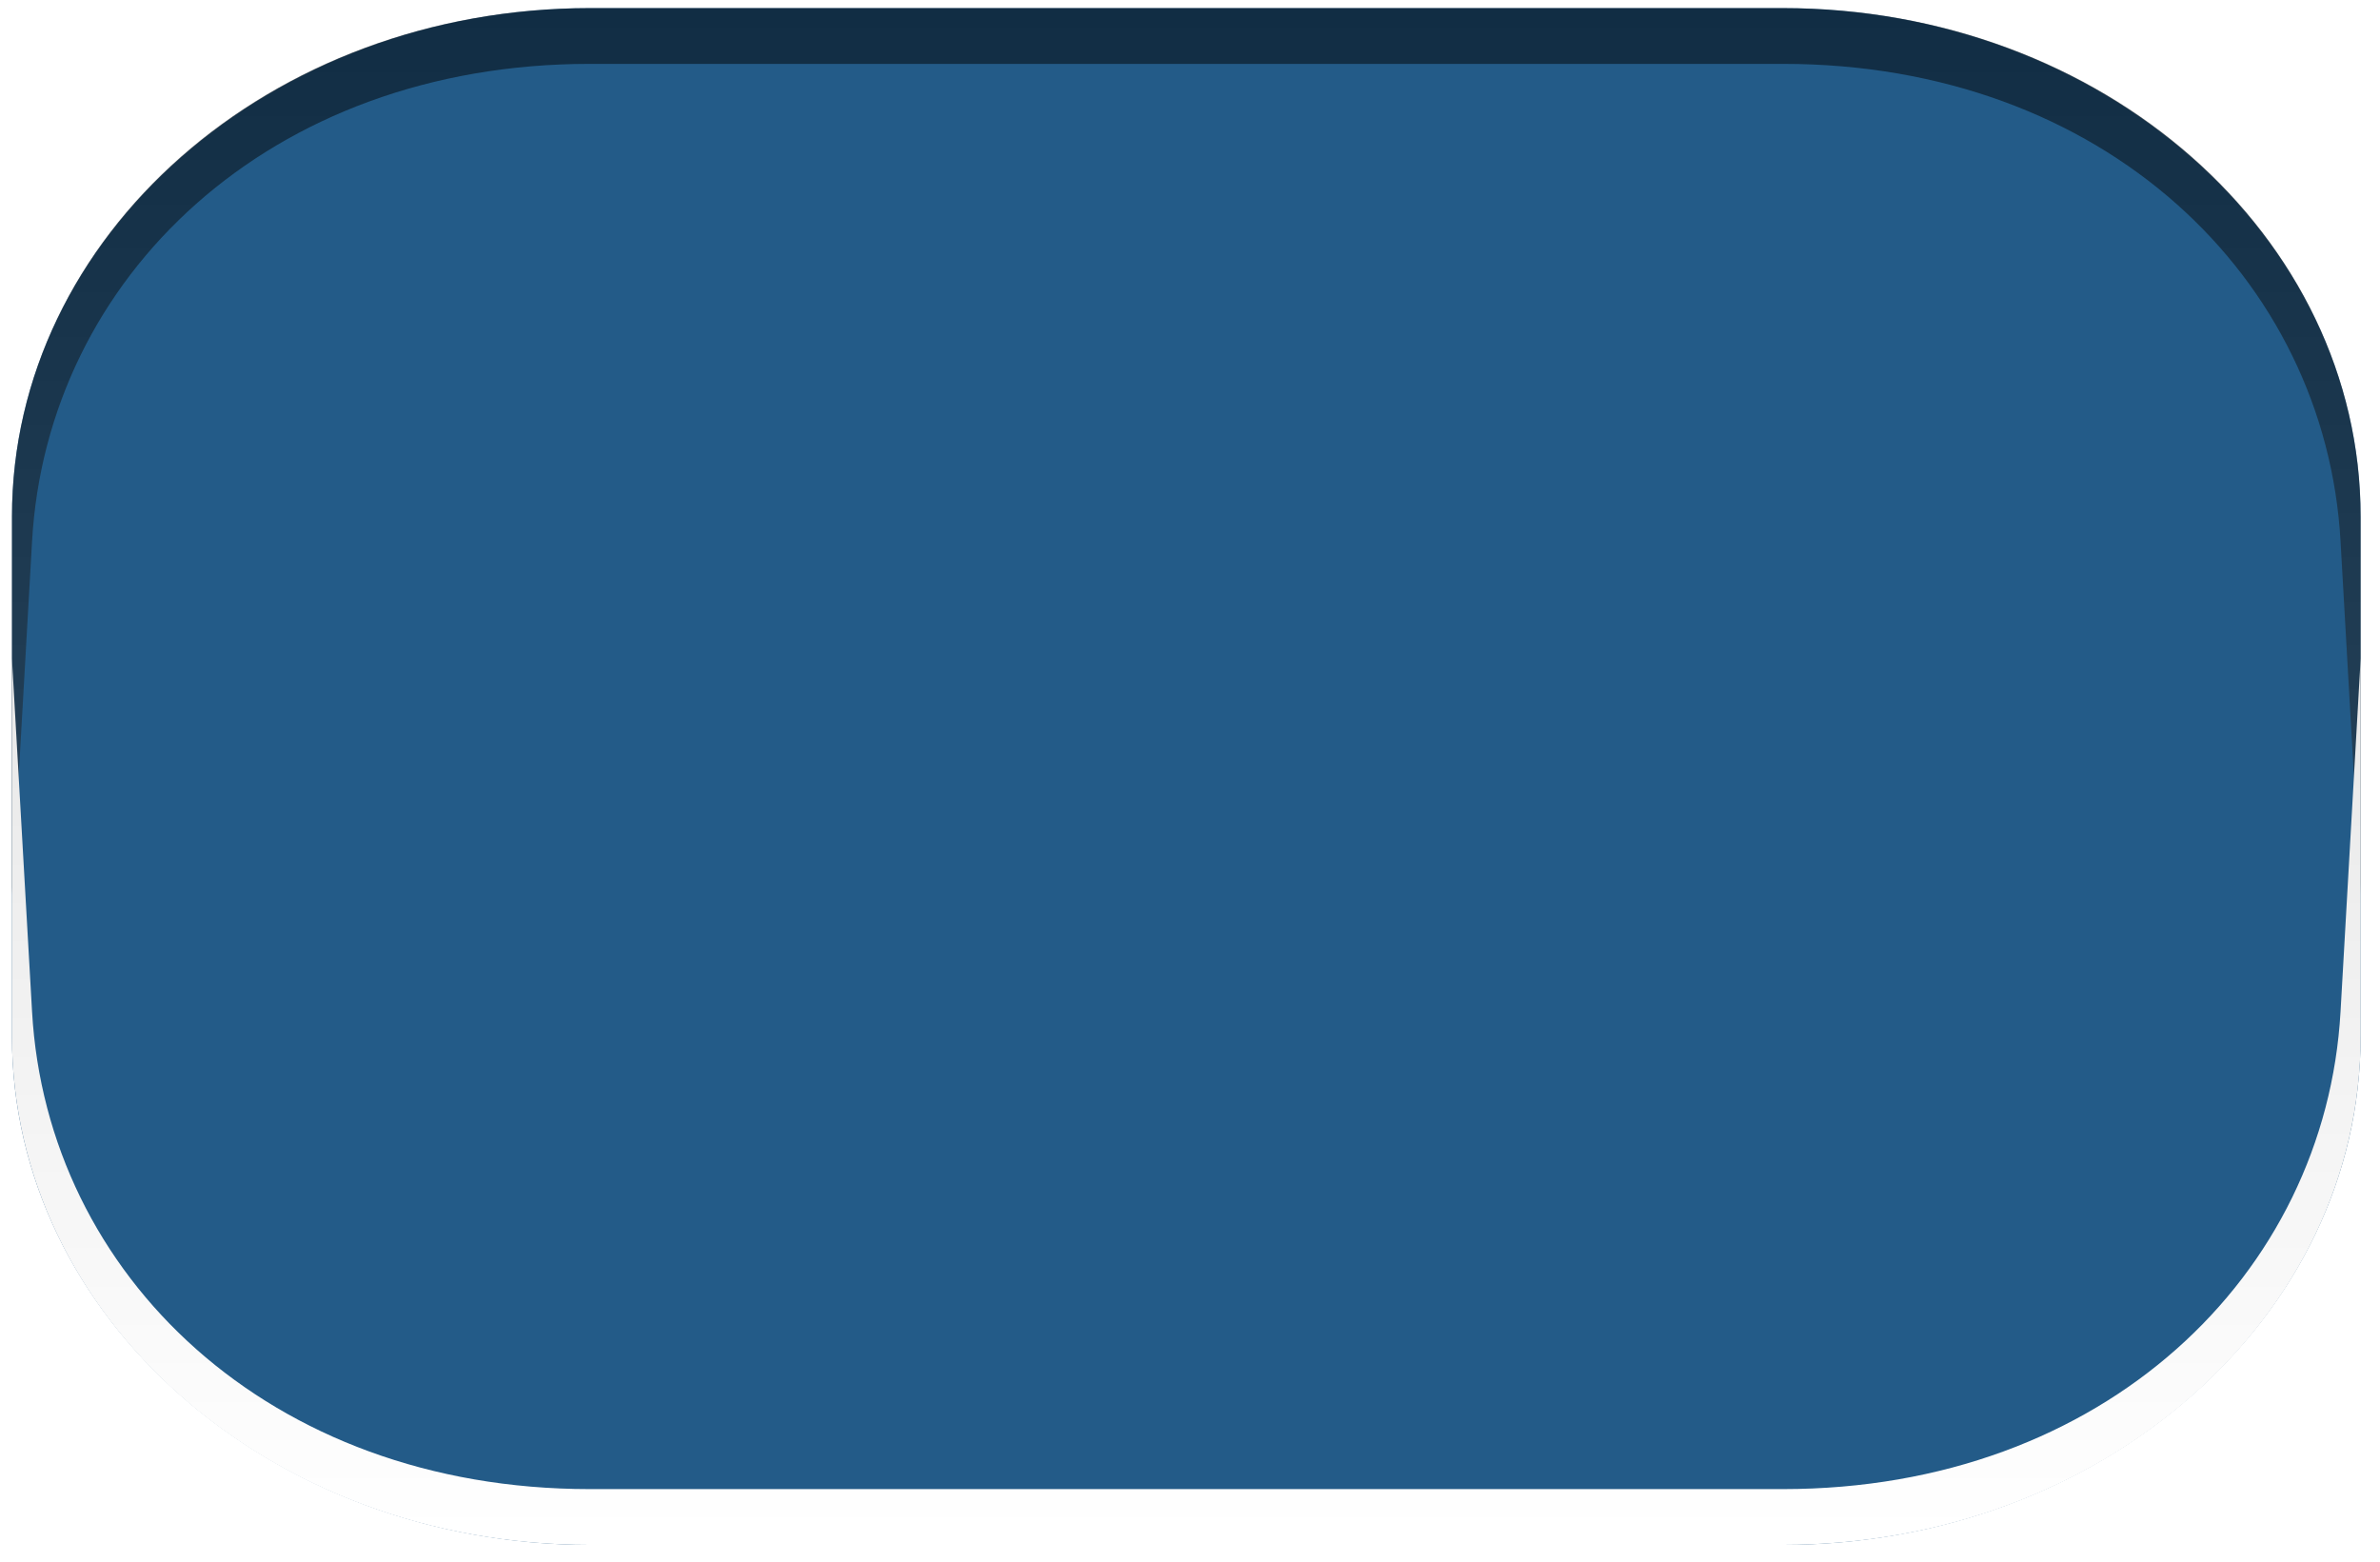
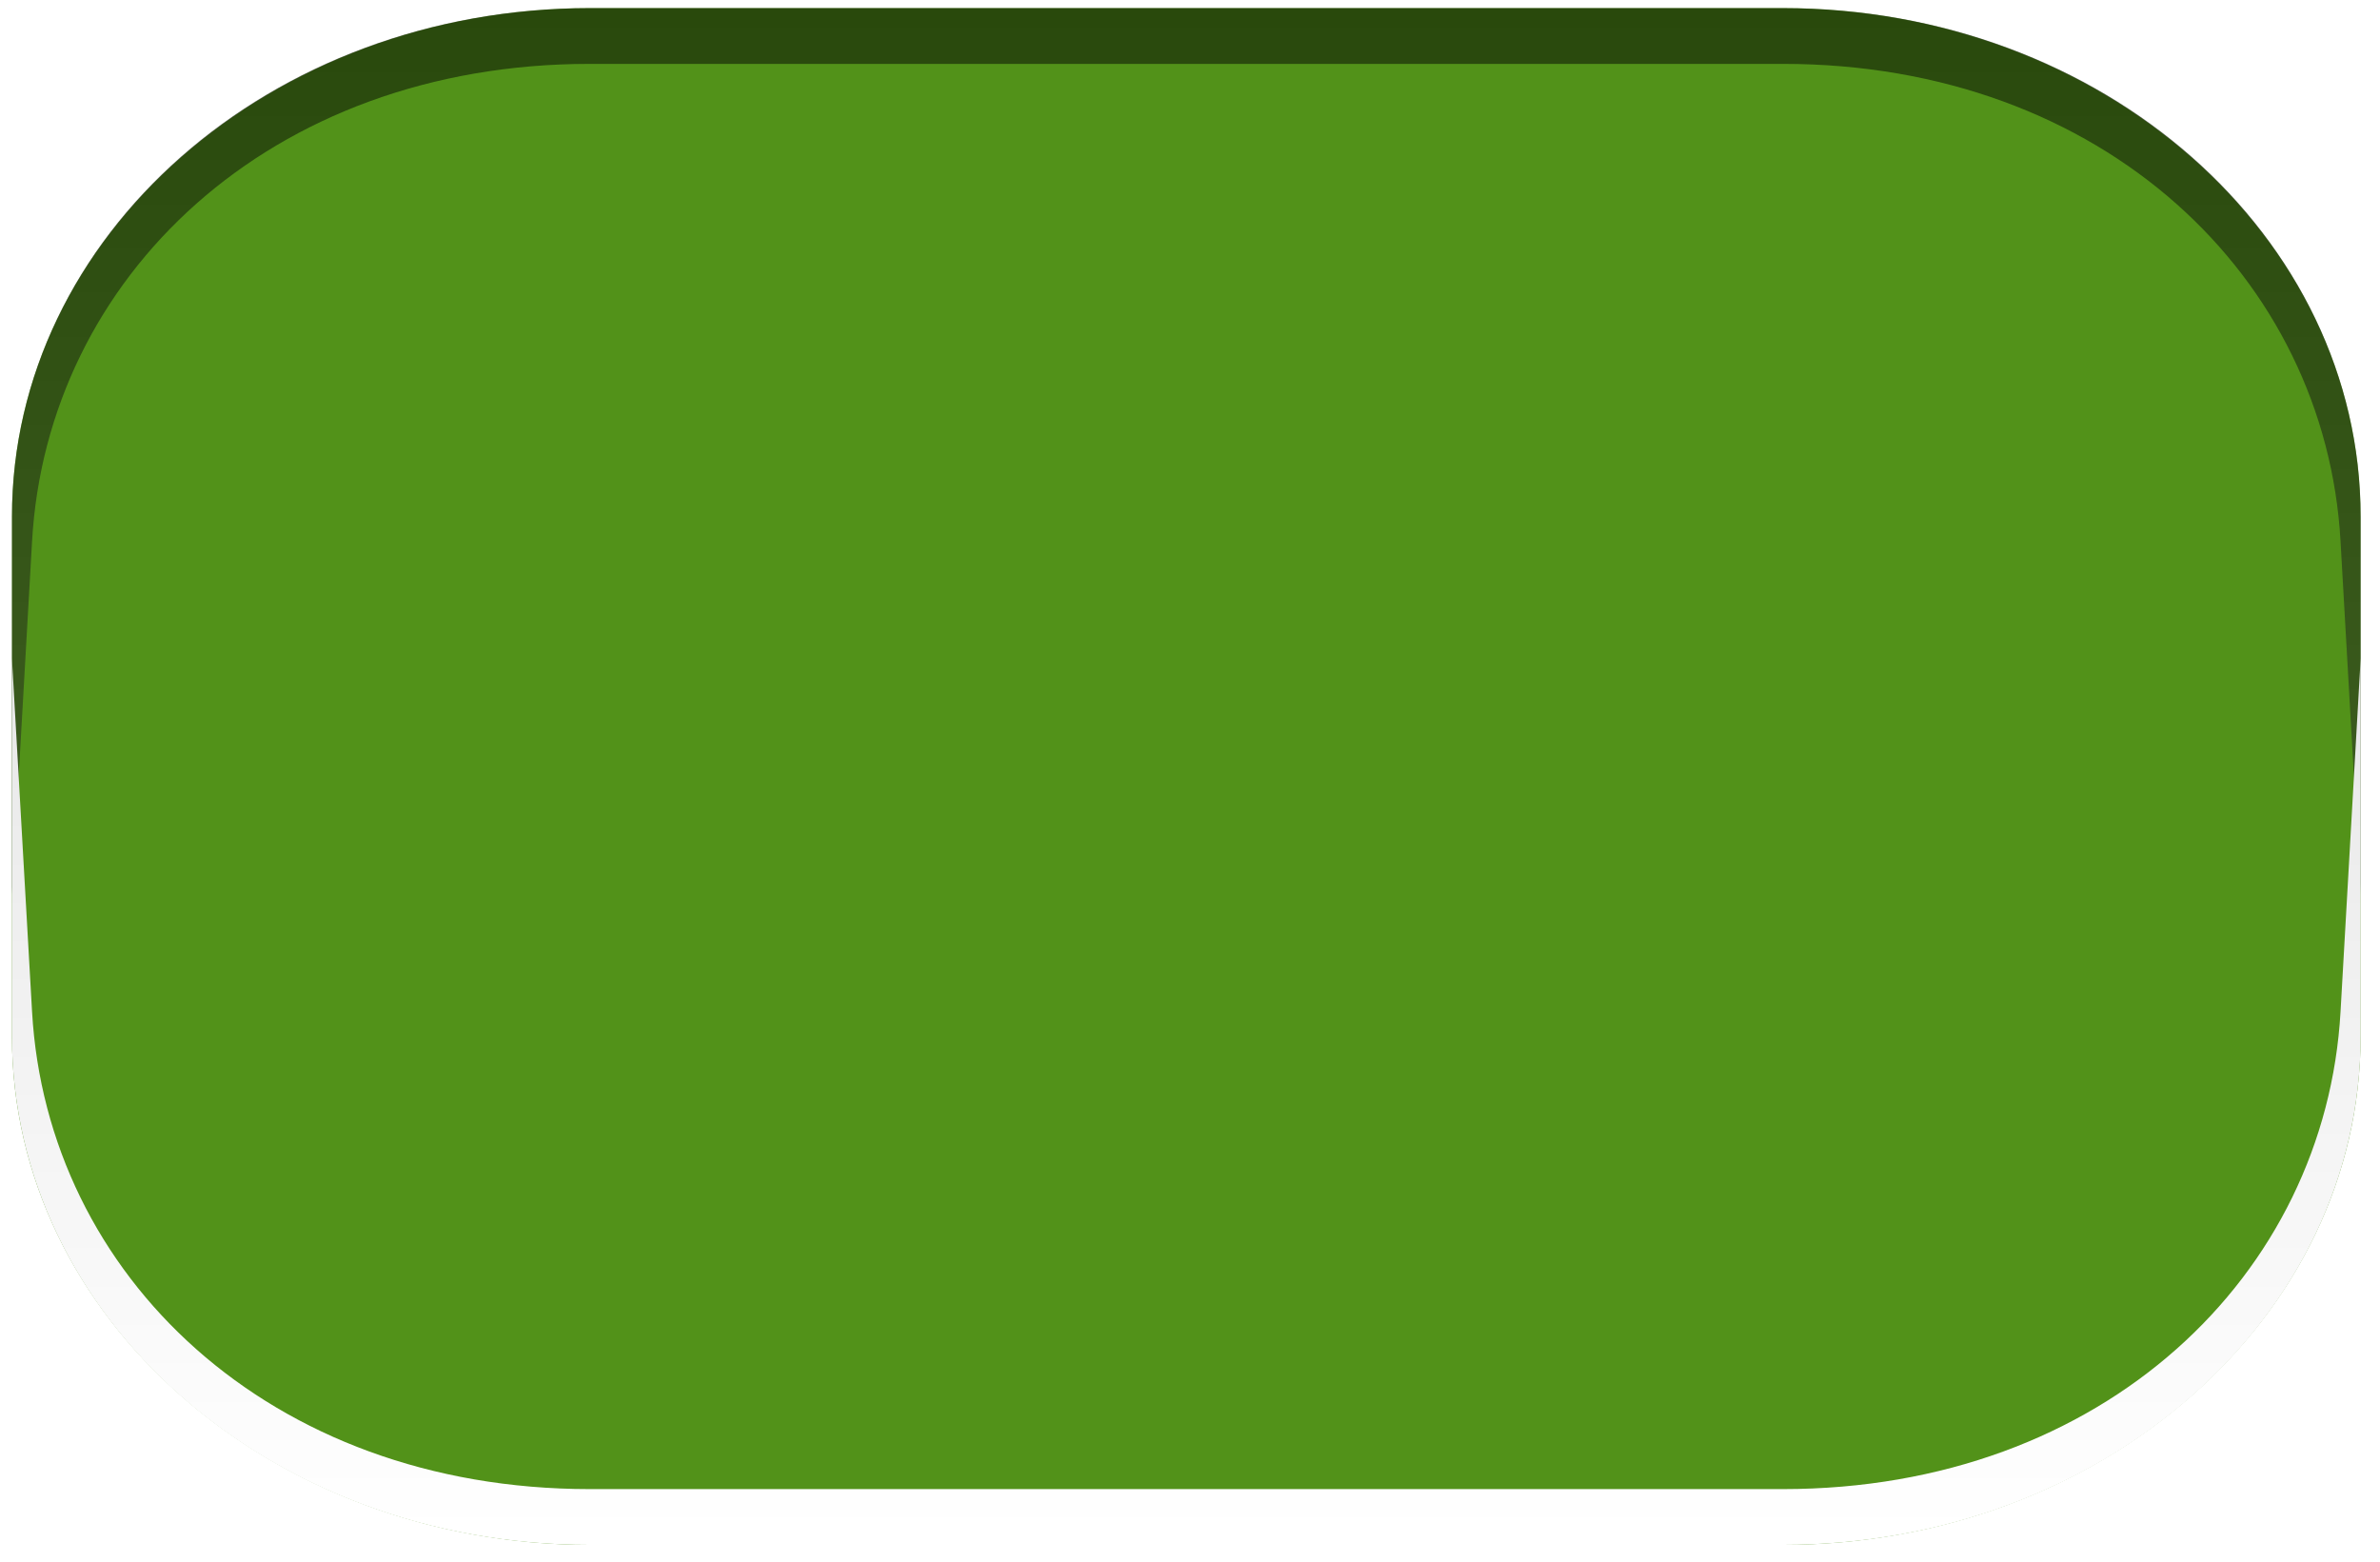
<svg xmlns="http://www.w3.org/2000/svg" xmlns:xlink="http://www.w3.org/1999/xlink" width="64" height="42" id="svg5569" version="1.1">
  <defs id="defs5571">
    <linearGradient id="linearGradient6064">
      <stop id="stop6066" offset="0" style="stop-color:#025270;stop-opacity:1;" />
      <stop id="stop6068" offset="1" style="stop-color:#295468;stop-opacity:1;" />
    </linearGradient>
    <linearGradient id="linearGradient12826">
      <stop style="stop-color:#6699ff;stop-opacity:1;" offset="0" id="stop12828" />
      <stop style="stop-color:#227eff;stop-opacity:1;" offset="1" id="stop12830" />
    </linearGradient>
    <linearGradient id="linearGradient12742">
      <stop id="stop12744" offset="0" style="stop-color:#ffffff;stop-opacity:0.554;" />
      <stop id="stop12746" offset="1" style="stop-color:#cecece;stop-opacity:0.192;" />
    </linearGradient>
    <linearGradient id="linearGradient12728">
      <stop id="stop12730" offset="0" style="stop-color:#f0f0f0;stop-opacity:1;" />
      <stop id="stop12732" offset="1" style="stop-color:#cecece;stop-opacity:1" />
    </linearGradient>
    <linearGradient id="linearGradient4681">
      <stop id="stop4683" offset="0" style="stop-color:#cecece;stop-opacity:1;" />
      <stop id="stop4685" offset="1" style="stop-color:#808080;stop-opacity:1;" />
    </linearGradient>
    <linearGradient id="linearGradient19869">
      <stop id="stop19871" offset="0" style="stop-color:#e8e8e8;stop-opacity:1;" />
      <stop style="stop-color:#e8e8e8;stop-opacity:1;" offset="0.5" id="stop19875" />
      <stop id="stop19873" offset="1" style="stop-color:#282828;stop-opacity:1;" />
    </linearGradient>
    <linearGradient y2="989.673" x2="33.289" y1="1048.109" x1="33.289" gradientTransform="matrix(0.6629825,0,0,0.6629825,-0.393993,355.6414)" gradientUnits="userSpaceOnUse" id="linearGradient19907" xlink:href="#linearGradient19006-4" />
    <linearGradient id="linearGradient19006-4">
      <stop style="stop-color:#f0f0f0;stop-opacity:1;" offset="0" id="stop19008-9" />
      <stop style="stop-color:#cecece;stop-opacity:1;" offset="1" id="stop19010-8" />
    </linearGradient>
    <linearGradient id="linearGradient20035">
      <stop style="stop-color:#000000;stop-opacity:1;" offset="0" id="stop20037" />
      <stop style="stop-color:#282828;stop-opacity:1" offset="1" id="stop20039" />
    </linearGradient>
    <linearGradient xlink:href="#linearGradient19869" id="linearGradient5803" gradientUnits="userSpaceOnUse" x1="23.037" y1="1051.598" x2="23.037" y2="1009.988" />
    <linearGradient xlink:href="#linearGradient19006-4" id="linearGradient5805" gradientUnits="userSpaceOnUse" gradientTransform="matrix(0.6629825,0,0,0.6629825,-0.393993,355.6414)" x1="33.289" y1="1048.109" x2="33.289" y2="989.673" />
    <linearGradient xlink:href="#linearGradient19006-4" id="linearGradient5808" gradientUnits="userSpaceOnUse" gradientTransform="matrix(0.6691963,0,0,0.6691963,8.588149,-1700.738)" x1="33.289" y1="1048.109" x2="33.289" y2="989.673" />
    <linearGradient xlink:href="#linearGradient19869" id="linearGradient5811" gradientUnits="userSpaceOnUse" x1="23.037" y1="1051.598" x2="23.037" y2="1009.988" gradientTransform="matrix(1.009373,0,0,-1.009373,8.985834,2059.712)" />
    <linearGradient xlink:href="#linearGradient19869" id="linearGradient5815" gradientUnits="userSpaceOnUse" gradientTransform="matrix(1.009373,0,0,-1.009373,5.295554,2072.259)" x1="23.037" y1="1051.598" x2="23.037" y2="1009.988" />
    <radialGradient xlink:href="#linearGradient3935" id="radialGradient5513" gradientUnits="userSpaceOnUse" gradientTransform="matrix(1.0173,0,0,0.5103559,-0.9912238,502.4622)" cx="62.216" cy="1021.909" fx="62.216" fy="1021.909" r="48.694" />
    <linearGradient id="linearGradient3935">
      <stop style="stop-color:#ffffff;stop-opacity:1;" offset="0" id="stop3937" />
      <stop style="stop-color:#e8e8e8;stop-opacity:1;" offset="1" id="stop3939" />
    </linearGradient>
    <linearGradient xlink:href="#linearGradient12742" id="linearGradient12781" gradientUnits="userSpaceOnUse" gradientTransform="translate(7.808434,-4.246992)" x1="30.155" y1="1010.82" x2="30.155" y2="1051.944" />
    <linearGradient xlink:href="#linearGradient20035" id="linearGradient12783" gradientUnits="userSpaceOnUse" gradientTransform="translate(7.797828,-4.2175)" x1="30.155" y1="1010.82" x2="30.155" y2="1034.549" />
    <linearGradient xlink:href="#linearGradient19006-4" id="linearGradient12785" gradientUnits="userSpaceOnUse" gradientTransform="matrix(1,0,0,-1,7.797828,2058.273)" x1="30.155" y1="1010.82" x2="30.155" y2="1034.549" />
    <linearGradient xlink:href="#linearGradient3935" id="linearGradient12818" gradientUnits="userSpaceOnUse" gradientTransform="matrix(1.018706,0,0,-1,-0.6550168,2062.49)" x1="30.155" y1="1010.82" x2="30.155" y2="1034.549" />
    <linearGradient xlink:href="#linearGradient20035" id="linearGradient12821" gradientUnits="userSpaceOnUse" gradientTransform="matrix(1.018706,0,0,1,-0.6550168,-3.71e-5)" x1="30.155" y1="1010.82" x2="30.155" y2="1034.549" />
    <linearGradient xlink:href="#linearGradient12826" id="linearGradient12824" gradientUnits="userSpaceOnUse" gradientTransform="matrix(1.018706,0,0,1,-0.6442122,-0.029529)" x1="30.155" y1="1010.82" x2="30.155" y2="1051.944" />
    <linearGradient xlink:href="#linearGradient3935" id="linearGradient6056" gradientUnits="userSpaceOnUse" gradientTransform="matrix(1.018706,0,0,-1,-0.6550168,2062.49)" x1="30.155" y1="1010.82" x2="30.155" y2="1034.549" />
    <linearGradient xlink:href="#linearGradient20035" id="linearGradient6059" gradientUnits="userSpaceOnUse" gradientTransform="matrix(1.018706,0,0,1,-0.6550168,-3.71e-5)" x1="30.155" y1="1010.82" x2="30.155" y2="1034.549" />
+     <linearGradient xlink:href="#linearGradient3935" id="linearGradient4046" gradientUnits="userSpaceOnUse" gradientTransform="matrix(1.018706,0,0,-1,-0.6550168,2062.49)" x1="30.155" y1="1010.82" x2="30.155" y2="1034.549" />
+     <linearGradient xlink:href="#linearGradient20035" id="linearGradient4049" gradientUnits="userSpaceOnUse" gradientTransform="matrix(1.018706,0,0,1,-0.6550168,-3.71e-5)" x1="30.155" y1="1010.82" x2="30.155" y2="1034.549" />
  </defs>
  <g id="layer1" transform="translate(0,-1010.362)">
-     <g id="g6070">
-       <rect ry="13.669" rx="15.548" y="1010.58" x="0.322" height="41.331" width="63.156" id="rect12716" style="fill:#235b88;fill-opacity:1;stroke:none" />
-       <path id="rect12748" d="m 15.856,1010.58 c -8.614,0 -15.535,6.115 -15.535,13.688 l 0,10.156 0.541,-9.5 c 0.4,-7.093 6.38,-12.844 14.994,-12.844 l 32.089,0 c 8.614,0 14.594,5.751 14.994,12.844 l 0.541,9.5 0,-10.156 c 0,-7.573 -6.922,-13.688 -15.535,-13.688 l -32.089,0 z" style="opacity:0.5;fill:url(#linearGradient6059);fill-opacity:1;stroke:none" />
-       <path style="fill:url(#linearGradient6056);fill-opacity:1;stroke:none" d="m 15.856,1051.911 c -8.614,0 -15.535,-6.115 -15.535,-13.688 l 0,-10.156 0.541,9.5 c 0.4,7.093 6.38,12.844 14.994,12.844 l 32.089,0 c 8.614,0 14.594,-5.751 14.994,-12.844 l 0.541,-9.5 0,10.156 c 0,7.573 -6.922,13.688 -15.535,13.688 l -32.089,0 z" id="path12772" />
-     </g>
+     <rect style="fill:#529219;fill-opacity:1;stroke:none" id="rect12716" width="63.156" height="41.331" x="0.322" y="1010.58" rx="15.548" ry="13.669" />
+     <path style="opacity:0.5;fill:url(#linearGradient4049);fill-opacity:1;stroke:none" d="m 15.856,1010.58 c -8.614,0 -15.535,6.115 -15.535,13.688 l 0,10.156 0.541,-9.5 c 0.4,-7.093 6.38,-12.844 14.994,-12.844 l 32.089,0 c 8.614,0 14.594,5.751 14.994,12.844 l 0.541,9.5 0,-10.156 c 0,-7.573 -6.922,-13.688 -15.535,-13.688 l -32.089,0 z" id="rect12748" />
+     <path id="path12772" d="m 15.856,1051.911 c -8.614,0 -15.535,-6.115 -15.535,-13.688 l 0,-10.156 0.541,9.5 c 0.4,7.093 6.38,12.844 14.994,12.844 l 32.089,0 c 8.614,0 14.594,-5.751 14.994,-12.844 l 0.541,-9.5 0,10.156 c 0,7.573 -6.922,13.688 -15.535,13.688 l -32.089,0 z" style="fill:url(#linearGradient4046);fill-opacity:1;stroke:none" />
  </g>
</svg>
